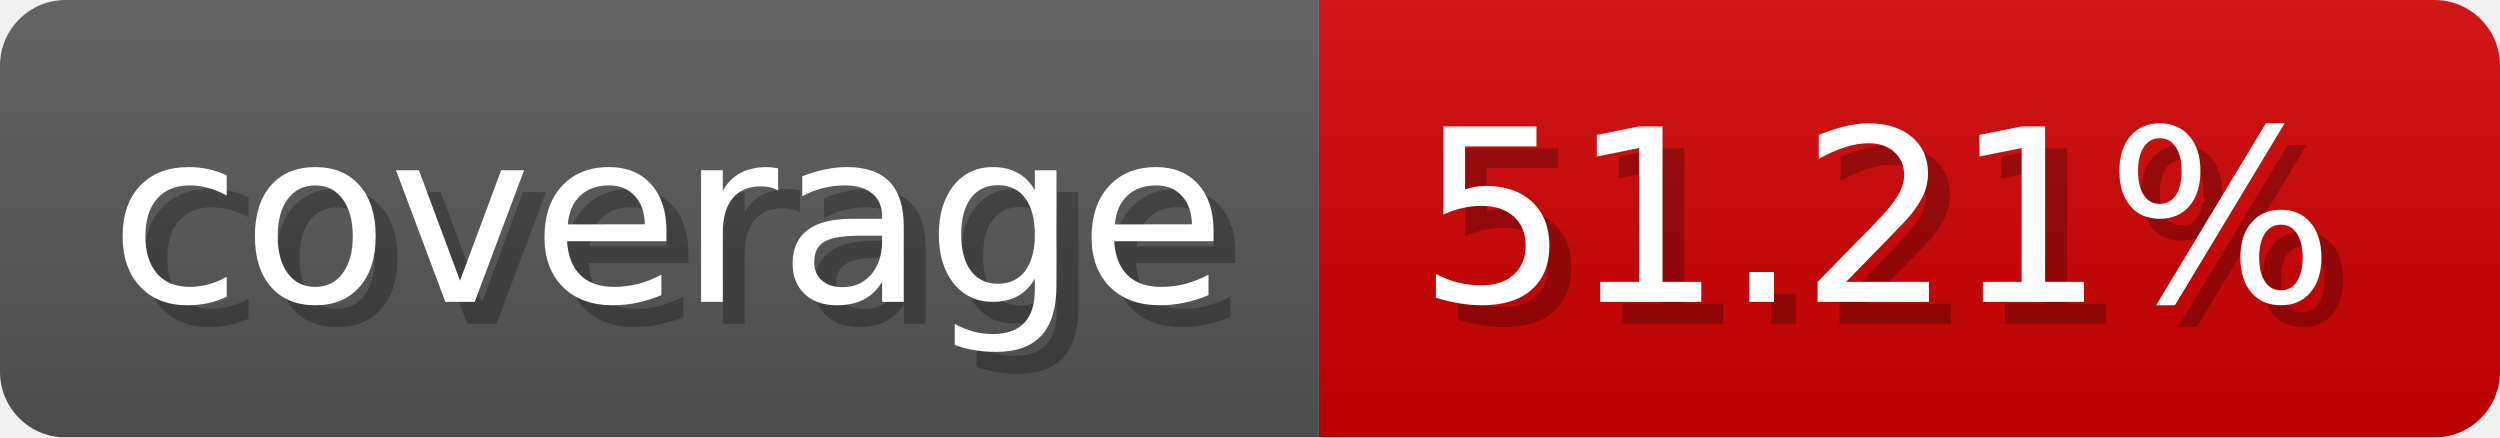
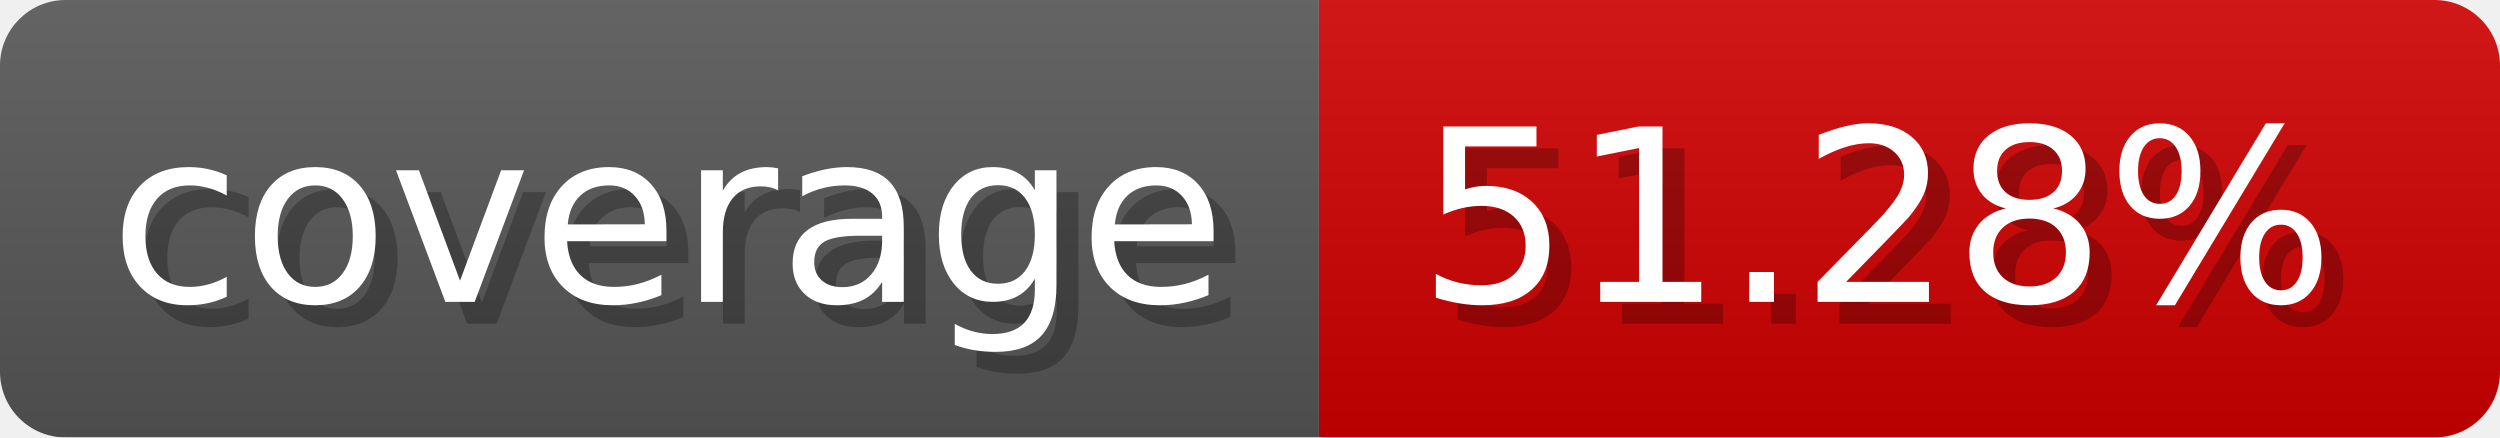
- <svg xmlns="http://www.w3.org/2000/svg" width="114.3" height="20" viewBox="0 0 1143 200" role="img" aria-label="coverage: 51.21%">
+ <svg xmlns="http://www.w3.org/2000/svg" width="114.3" height="20" viewBox="0 0 1143 200" role="img" aria-label="coverage: 51.28%">
  <linearGradient id="a" x2="0" y2="100%">
    <stop offset="0" stop-opacity=".1" stop-color="#EEE" />
    <stop offset="1" stop-opacity=".1" />
  </linearGradient>
  <mask id="m">
    <rect width="1143" height="200" rx="30" fill="#FFF" />
  </mask>
  <g mask="url(#m)">
    <rect width="603" height="200" fill="#555" />
    <rect width="540" height="200" fill="#ce0000" x="603" />
    <rect width="1143" height="200" fill="url(#a)" />
  </g>
  <g aria-hidden="true" fill="#fff" text-anchor="start" font-family="Verdana,DejaVu Sans,sans-serif" font-size="110">
    <text x="60" y="148" textLength="503" fill="#000" opacity="0.25">coverage</text>
    <text x="50" y="138" textLength="503">coverage</text>
-     <text x="658" y="148" textLength="440" fill="#000" opacity="0.25">51.21%</text>
-     <text x="648" y="138" textLength="440">51.21%</text>
+     <text x="658" y="148" textLength="440" fill="#000" opacity="0.25">51.28%</text>
+     <text x="648" y="138" textLength="440">51.28%</text>
  </g>
</svg>
